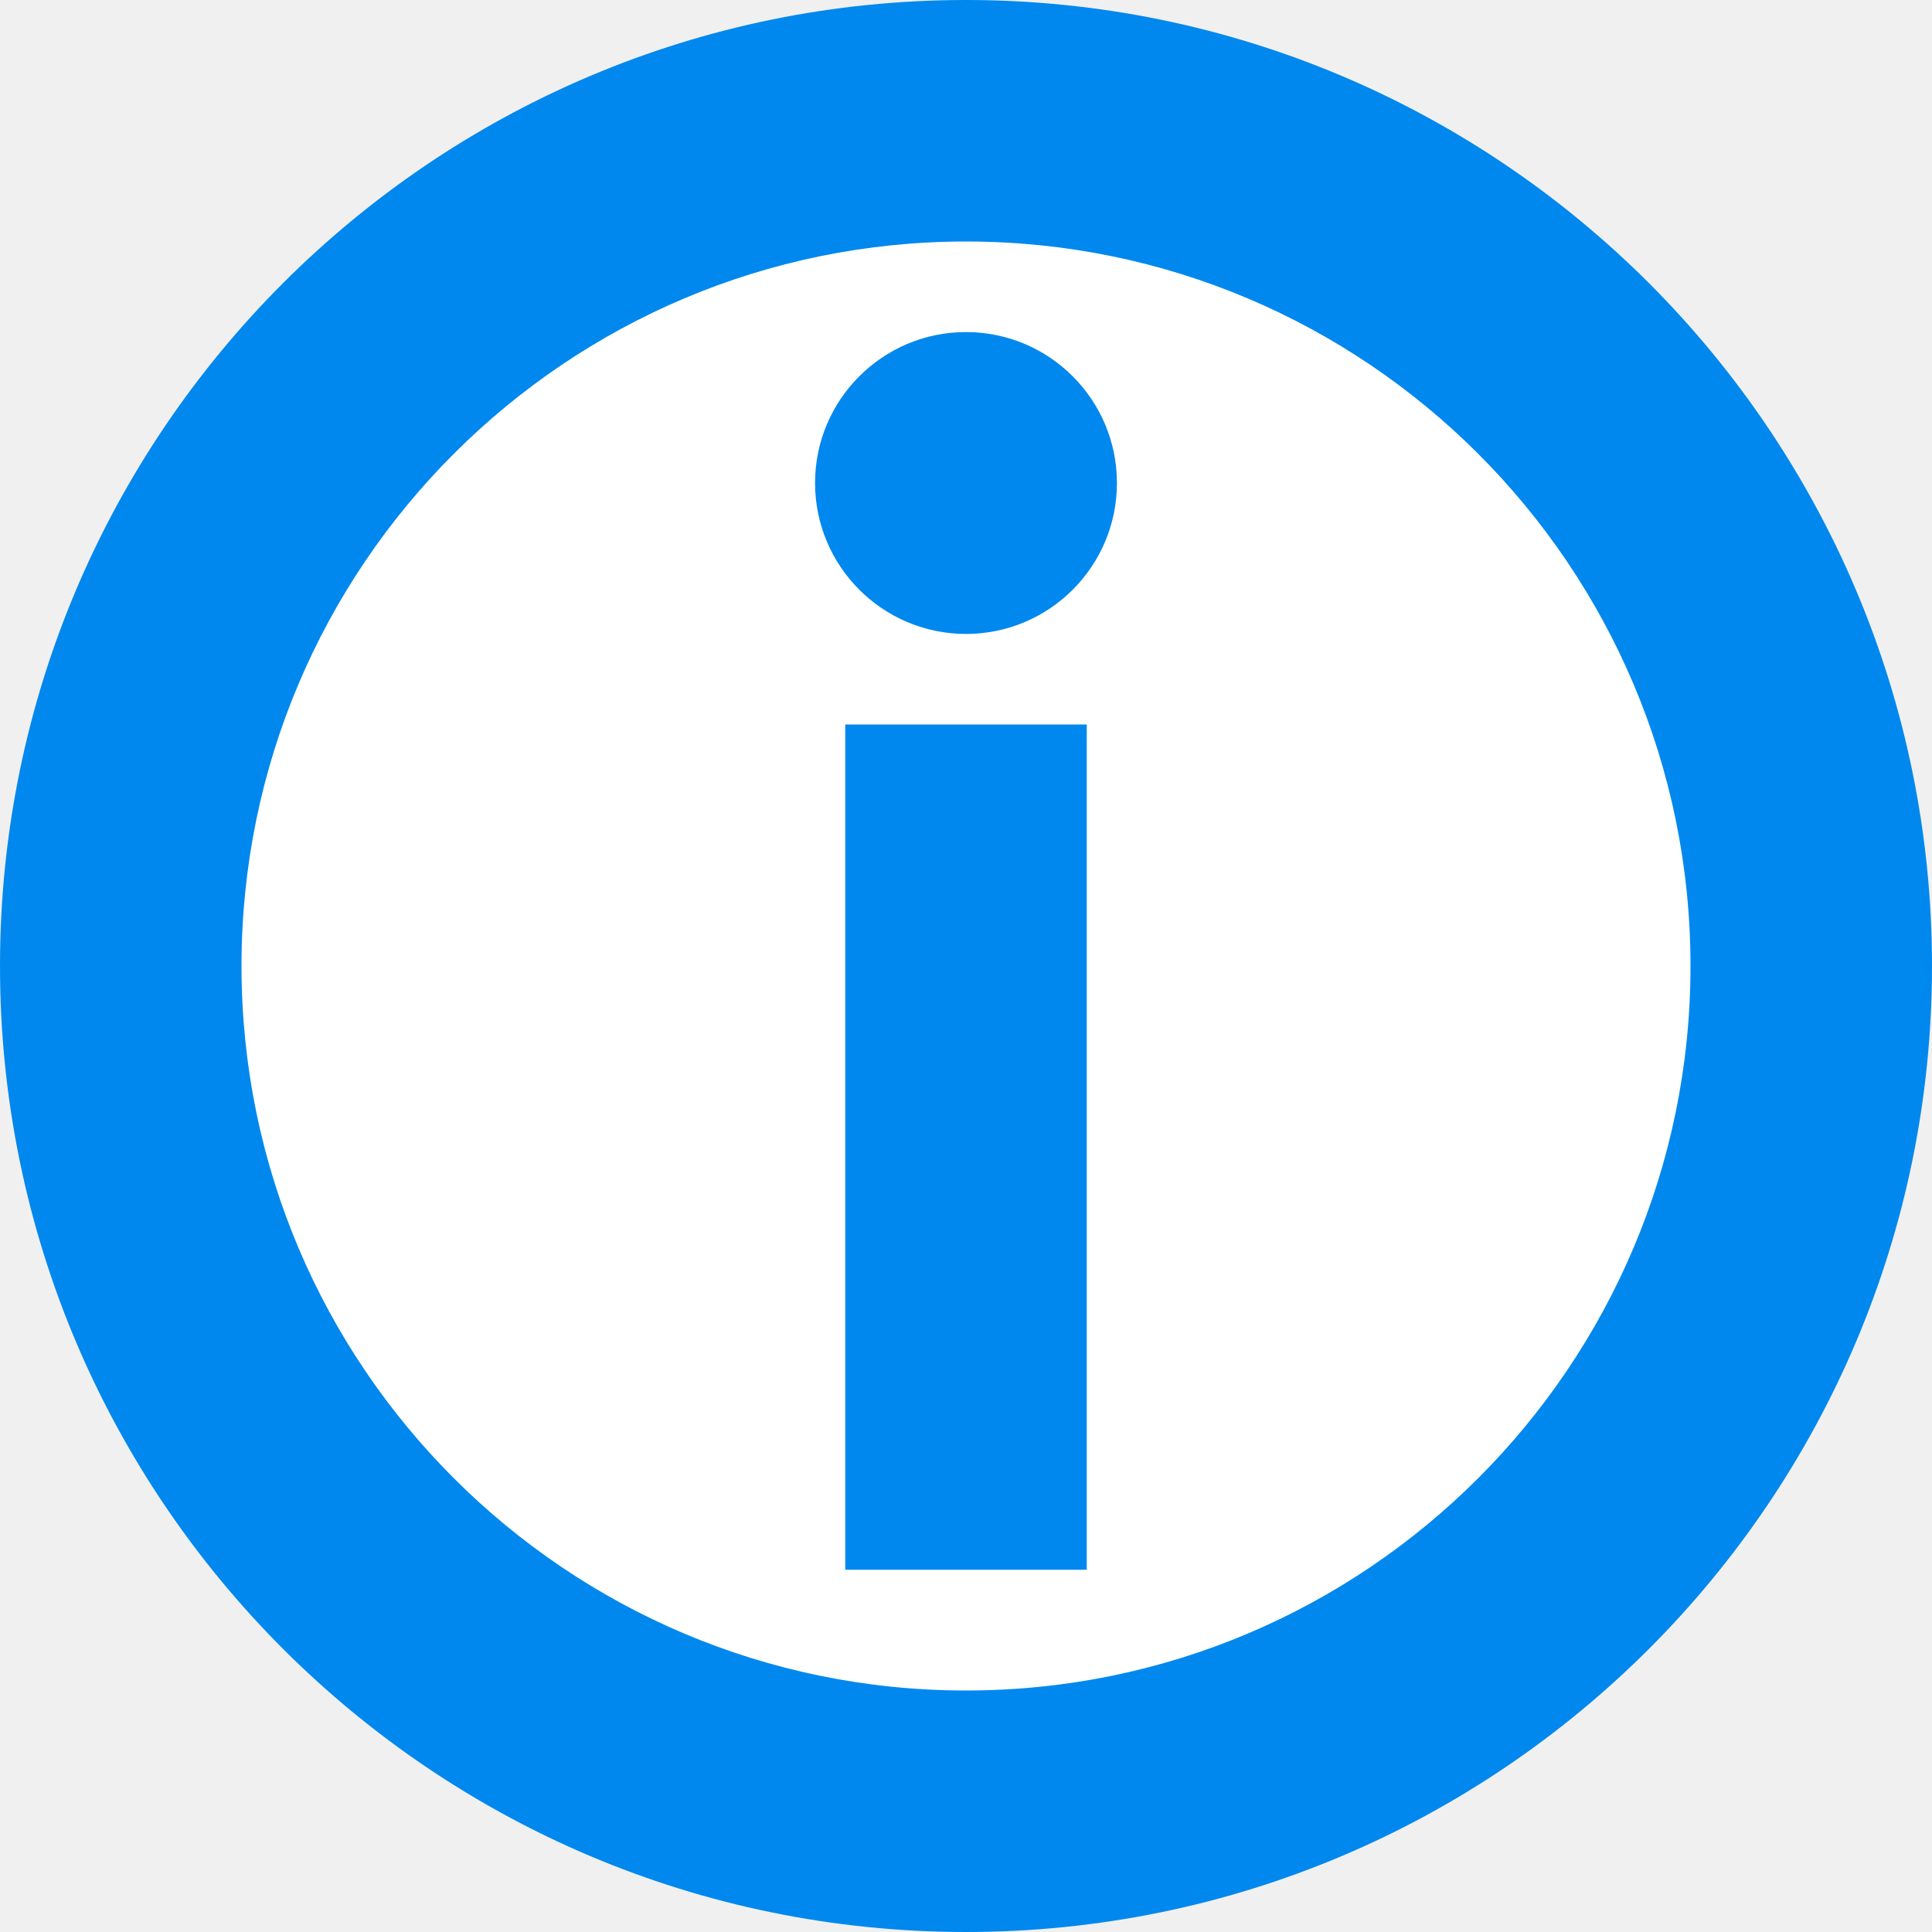
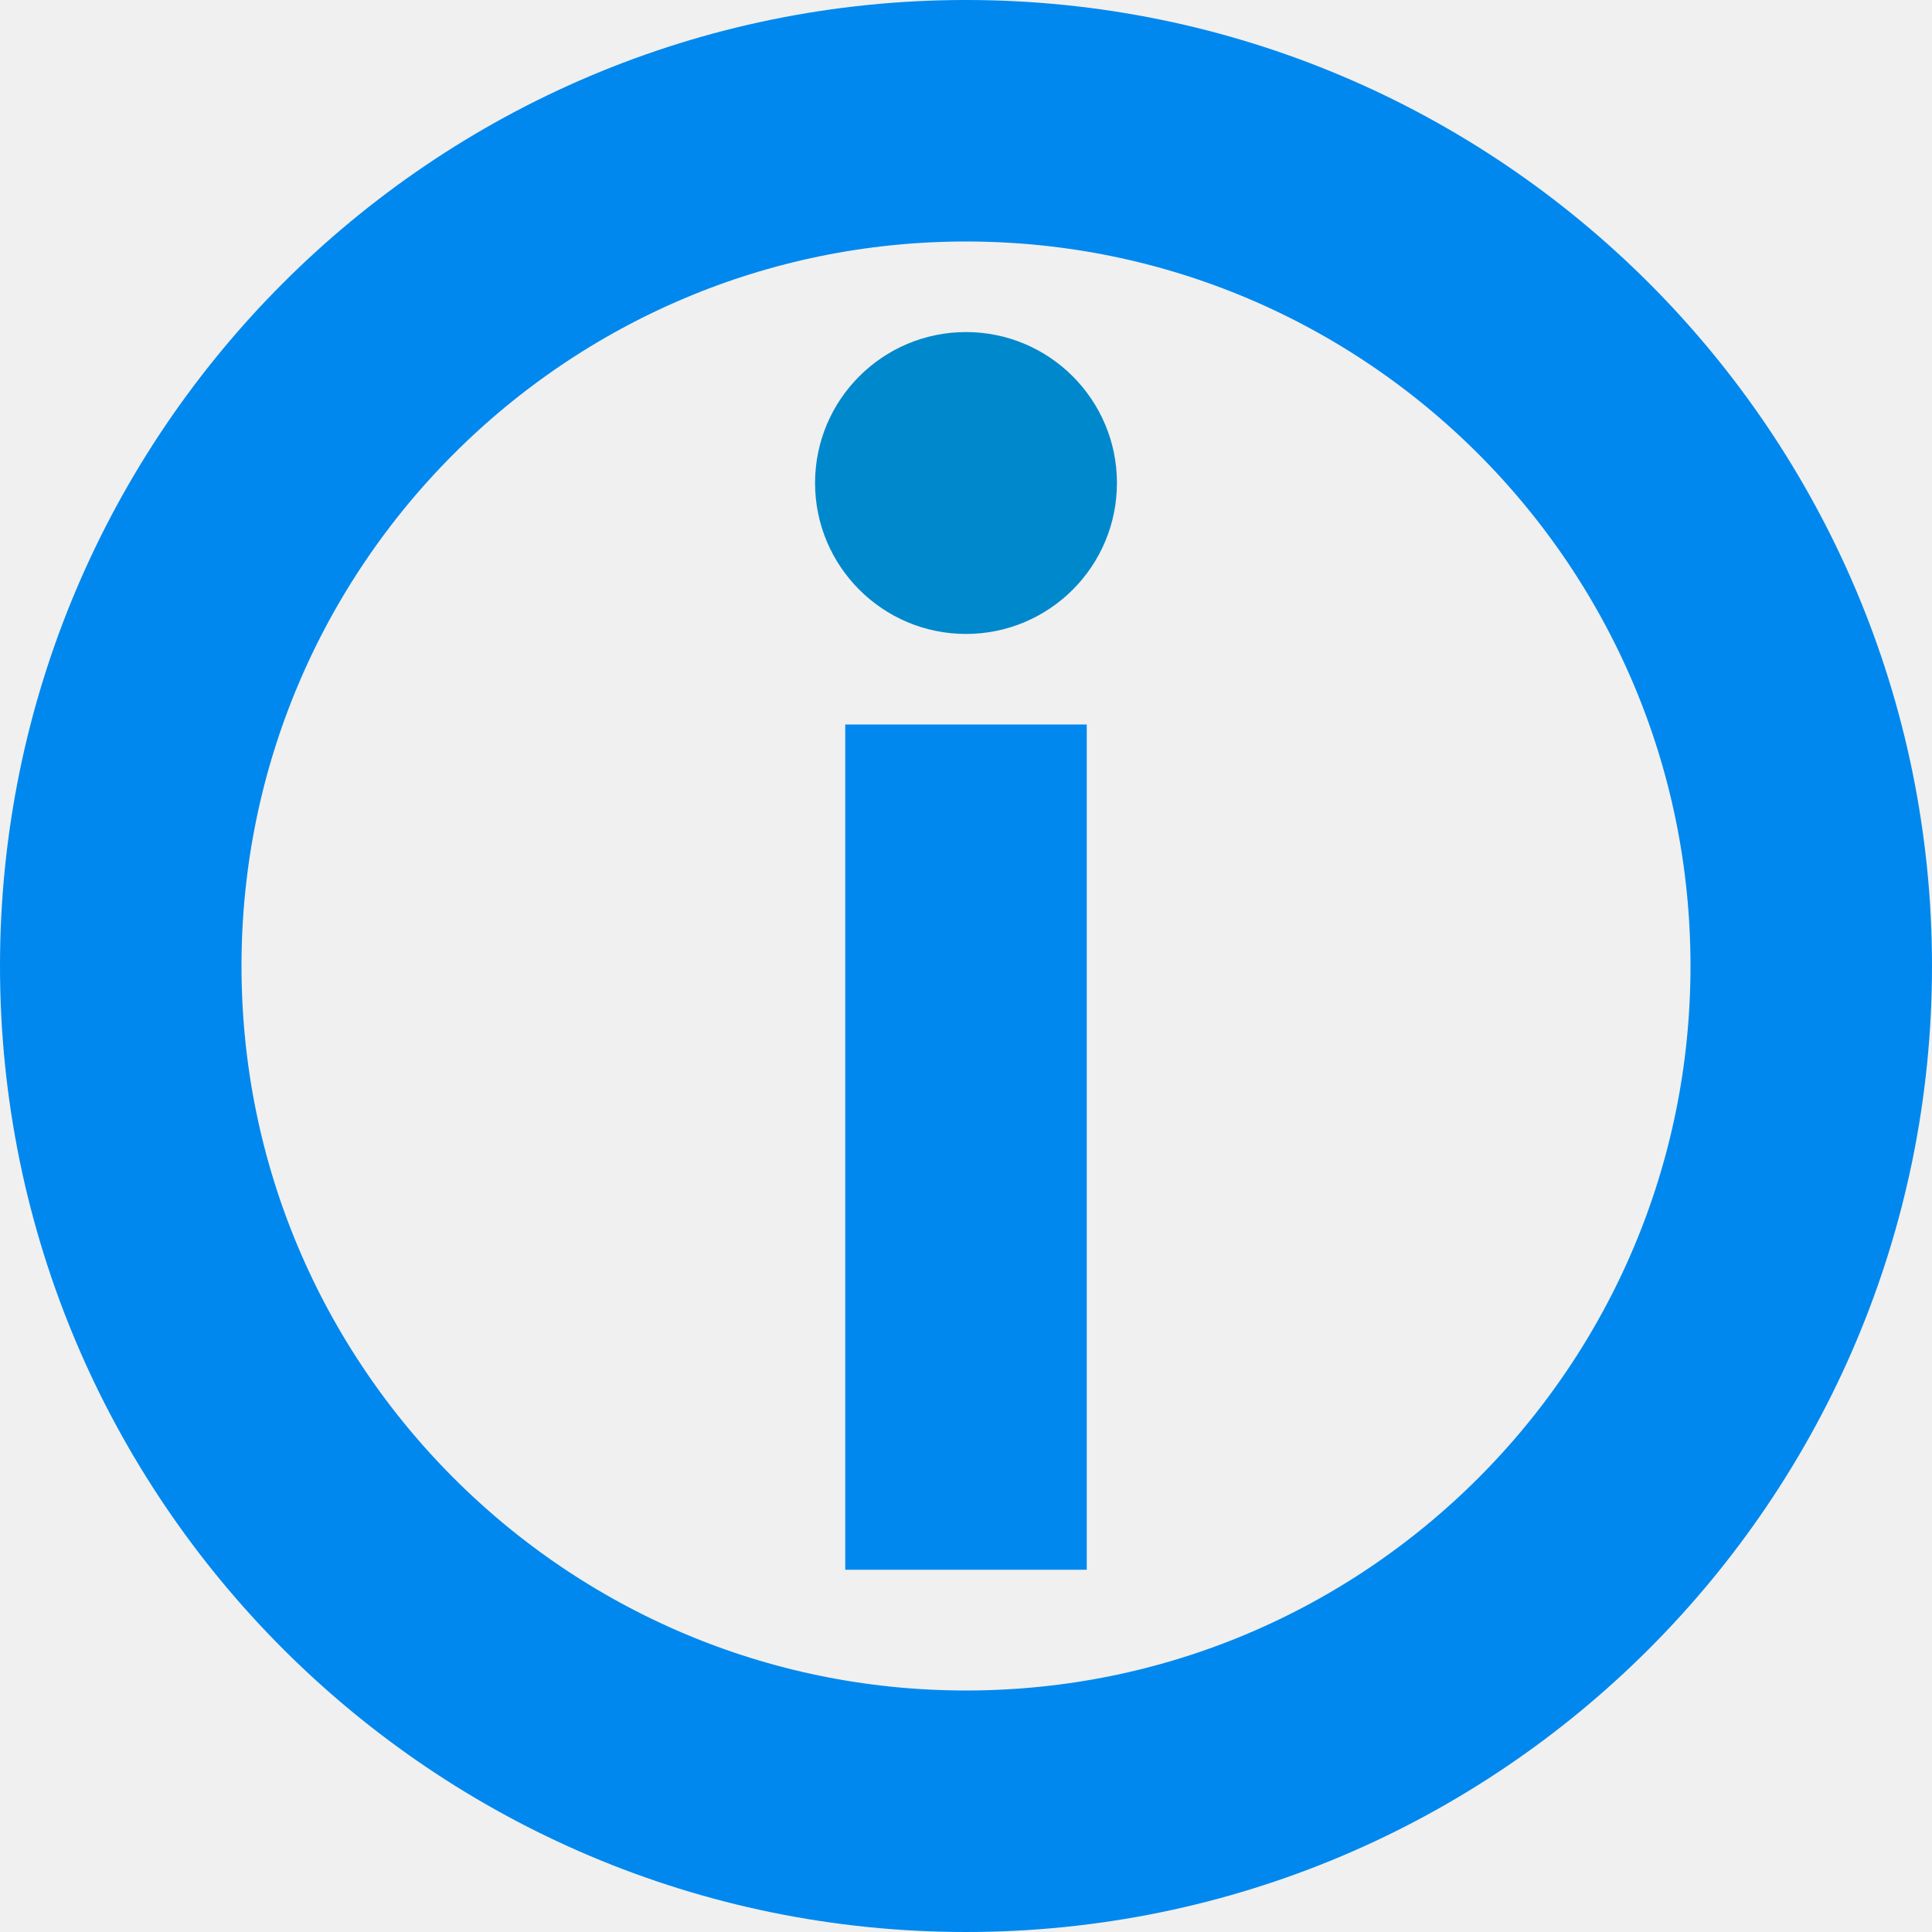
<svg xmlns="http://www.w3.org/2000/svg" xmlns:xlink="http://www.w3.org/1999/xlink" version="1.1" preserveAspectRatio="xMidYMid meet" viewBox="0 0 640 640" width="640" height="640">
  <defs>
-     <path d="M640 320C640 496.61 496.61 640 320 640C143.39 640 0 496.61 0 320C0 143.39 143.39 0 320 0C496.61 0 640 143.39 640 320Z" id="agckX8YKm" />
-     <path d="M560 320C560 452.46 452.46 560 320 560C187.54 560 80 452.46 80 320C80 187.54 187.54 80 320 80C452.46 80 560 187.54 560 320Z" id="c1p6X2h0va" />
-     <path d="M280 240L360 240L360 520L280 520L280 240Z" id="g1AfQfRZdb" />
-     <path d="M370 160C370 187.6 347.6 210 320 210C292.4 210 270 187.6 270 160C270 132.4 292.4 110 320 110C347.6 110 370 132.4 370 160Z" id="cEFtEih5l" />
+     <path d="M600 320C600 474.54 474.54 600 320 600C165.46 600 40 474.54 40 320C40 165.46 165.46 40 320 40C474.54 40 600 165.46 600 320Z" id="bVrM9adbm" />
+     <path d="M280 240L360 240L360 520L280 520L280 240Z" id="cvqHZFwuw" />
+     <path d="M370 160C370 187.6 347.6 210 320 210C292.4 210 270 187.6 270 160C270 132.4 292.4 110 320 110C347.6 110 370 132.4 370 160Z" id="e3UVtlaIsm" />
  </defs>
  <g>
    <g>
      <g>
-         <use xlink:href="#agckX8YKm" opacity="1" fill="#0088ee" fill-opacity="1" />
+         <use xlink:href="#bVrM9adbm" opacity="1" fill="#ffffff" fill-opacity="0" />
+         <g>
+           <use xlink:href="#bVrM9adbm" opacity="1" fill-opacity="0" stroke="#0088ee" stroke-width="80" stroke-opacity="1" />
+         </g>
      </g>
      <g>
-         <use xlink:href="#c1p6X2h0va" opacity="1" fill="#ffffff" fill-opacity="1" />
+         <use xlink:href="#cvqHZFwuw" opacity="1" fill="#0088ee" fill-opacity="1" />
      </g>
      <g>
-         <use xlink:href="#g1AfQfRZdb" opacity="1" fill="#0088ee" fill-opacity="1" />
-       </g>
-       <g>
-         <use xlink:href="#cEFtEih5l" opacity="1" fill="#0088ee" fill-opacity="1" />
+         <use xlink:href="#e3UVtlaIsm" opacity="1" fill="#0088cc" fill-opacity="1" />
      </g>
    </g>
  </g>
</svg>
